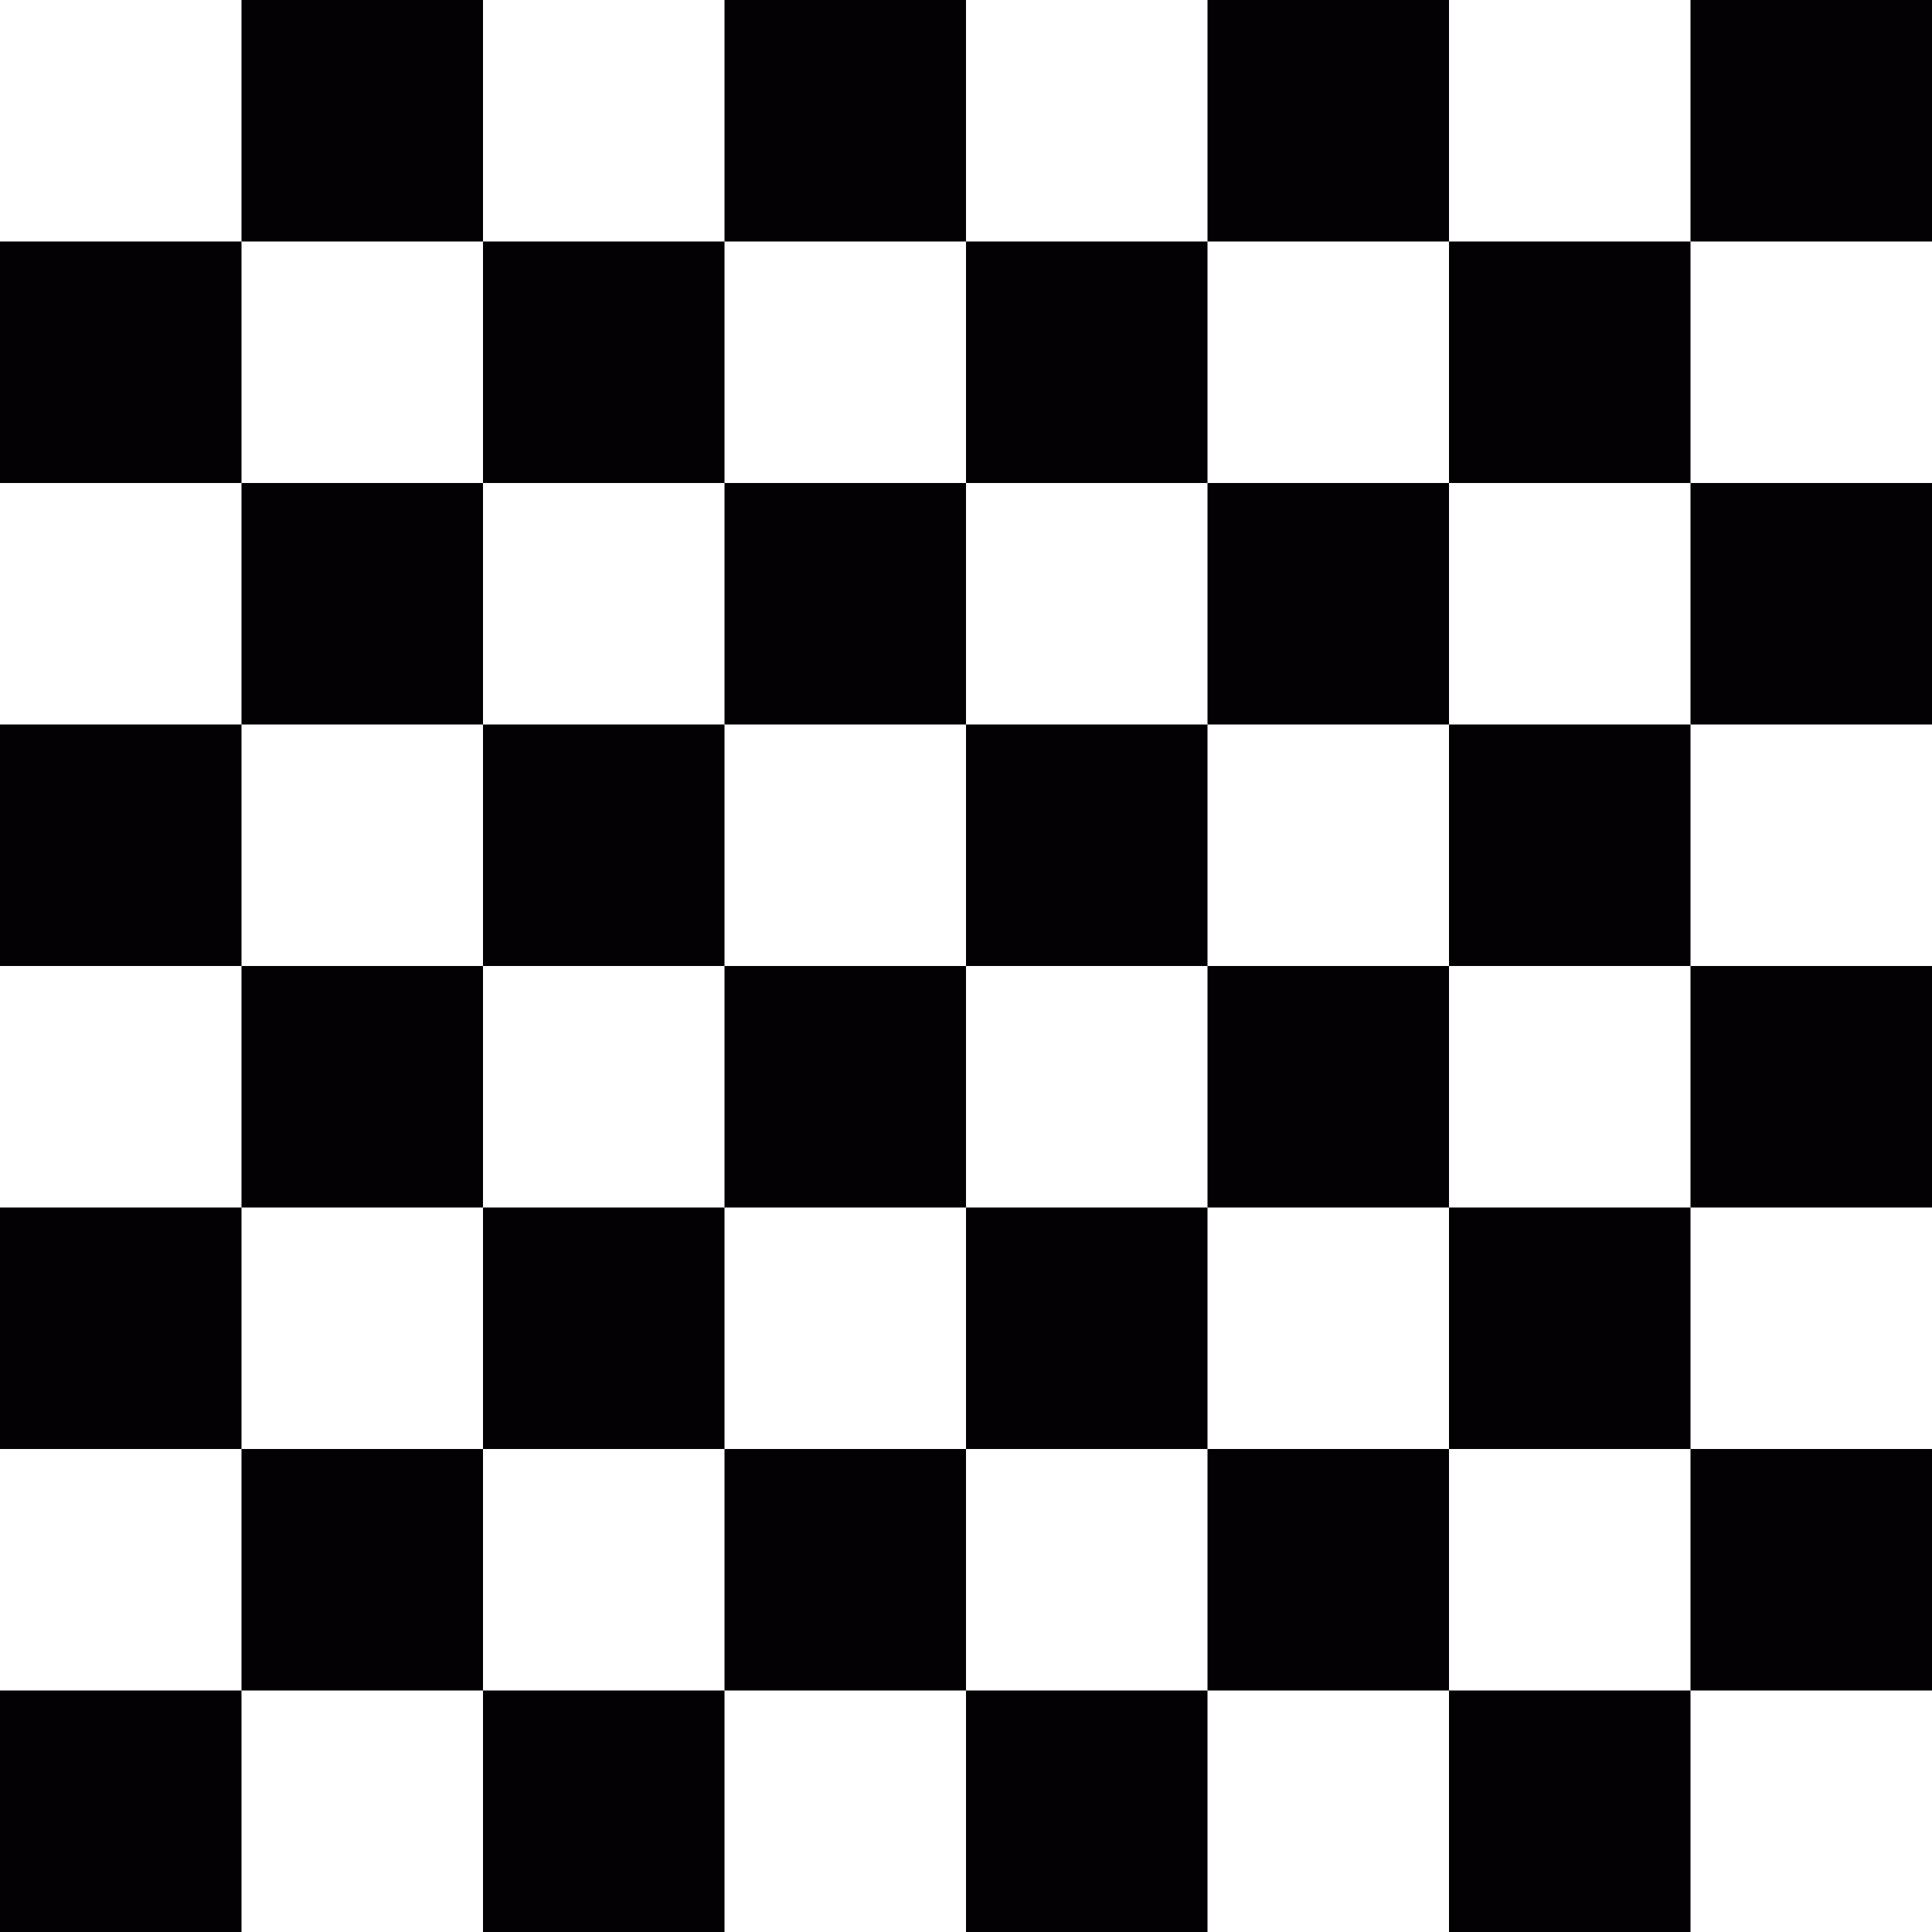
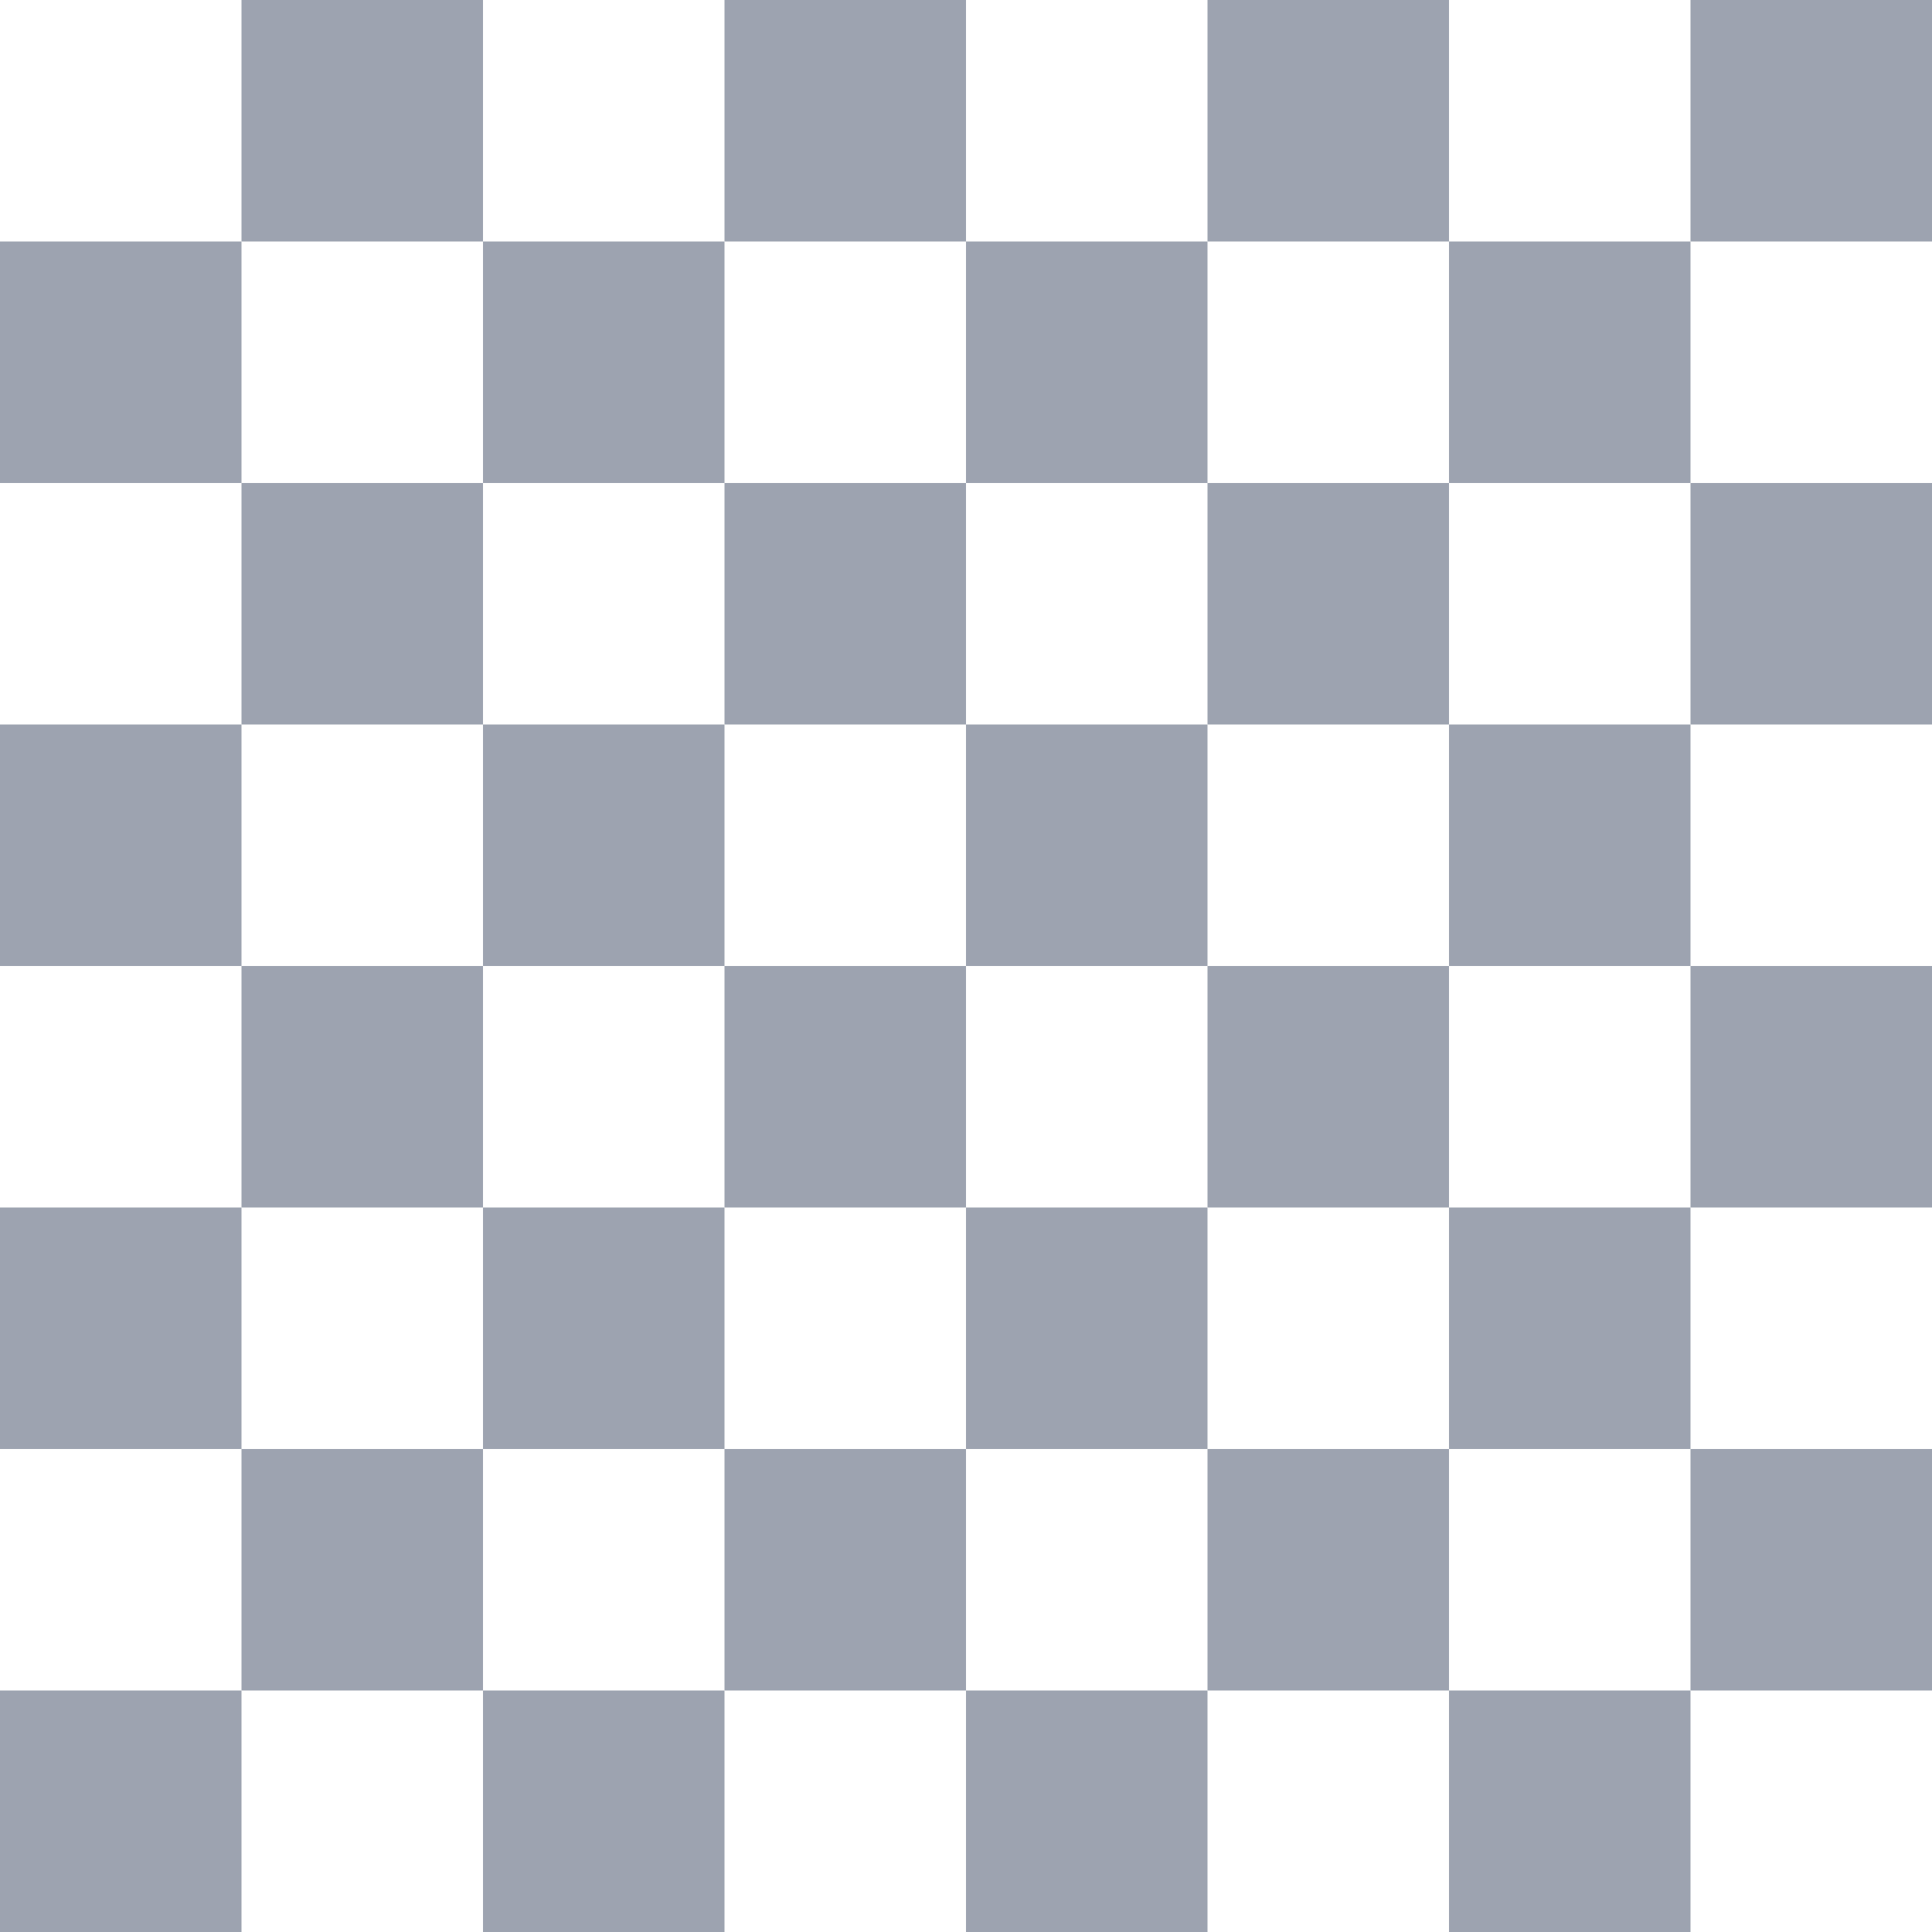
<svg xmlns="http://www.w3.org/2000/svg" version="1.1" id="Capa_1" x="0px" y="0px" viewBox="0 0 16 16" style="enable-background:new 0 0 16 16;" xml:space="preserve">
  <g>
-     <path style="fill:#030104;" d="M6,0h2v2H6V0z" />
-     <path style="fill:#030104;" d="M0,2h2v2H0V2z" />
-     <path style="fill:#030104;" d="M2,0h2v2H2V0z" />
-     <path style="fill:#030104;" d="M0,10h2v2H0V10z" />
-     <path style="fill:#030104;" d="M0,6h2v2H0V6z" />
-     <path style="fill:#030104;" d="M6,8h2v2H6V8z" />
-     <path style="fill:#030104;" d="M14,0h2v2h-2V0z" />
-     <path style="fill:#030104;" d="M10,0h2v2h-2V0z" />
-     <path style="fill:#030104;" d="M12,14h2v2h-2V14z" />
-     <path style="fill:#030104;" d="M14,12h2v2h-2V12z" />
-     <path style="fill:#030104;" d="M4,2h2v2H4V2z" />
-     <path style="fill:#030104;" d="M14,4h2v2h-2V4z" />
-     <path style="fill:#030104;" d="M14,8h2v2h-2V8z" />
-     <path style="fill:#030104;" d="M4,14h2v2H4V14z" />
-     <path style="fill:#030104;" d="M8,14h2v2H8V14z" />
-     <path style="fill:#030104;" d="M12,2h2v2h-2V2z" />
-     <path style="fill:#030104;" d="M0,14h2v2H0V14z" />
-     <path style="fill:#030104;" d="M2,12h2v2H2V12z" />
-     <path style="fill:#030104;" d="M10,8h2v2h-2V8z" />
-     <path style="fill:#030104;" d="M10,12h2v2h-2V12z" />
-     <path style="fill:#030104;" d="M10,4h2v2h-2V4z" />
-     <path style="fill:#030104;" d="M8,10h2v2H8V10z" />
-     <path style="fill:#030104;" d="M8,2h2v2H8V2z" />
-     <path style="fill:#030104;" d="M6,12h2v2H6V12z" />
-     <path style="fill:#030104;" d="M4,6h2v2H4V6z" />
-     <path style="fill:#030104;" d="M12,10h2v2h-2V10z" />
-     <path style="fill:#030104;" d="M12,6h2v2h-2V6z" />
-     <path style="fill:#030104;" d="M2,8h2v2H2V8z" />
-     <path style="fill:#030104;" d="M6,4h2v2H6V4z" />
-     <path style="fill:#030104;" d="M4,10h2v2H4V10z" />
-     <path style="fill:#030104;" d="M8,6h2v2H8V6z" />
-     <path style="fill:#030104;" d="M2,4h2v2H2V4z" />
+     <path style="fill: #9da3b0;" d="M6,0h2v2H6V0z" />
+     <path style="fill: #9da3b0;" d="M0,2h2v2H0V2z" />
+     <path style="fill: #9da3b0;" d="M2,0h2v2H2V0z" />
+     <path style="fill: #9da3b0;" d="M0,10h2v2H0V10z" />
+     <path style="fill: #9da3b0;" d="M0,6h2v2H0V6z" />
+     <path style="fill: #9da3b0;" d="M6,8h2v2H6V8z" />
+     <path style="fill: #9da3b0;" d="M14,0h2v2h-2V0z" />
+     <path style="fill: #9da3b0;" d="M10,0h2v2h-2V0z" />
+     <path style="fill: #9da3b0;" d="M12,14h2v2h-2V14z" />
+     <path style="fill: #9da3b0;" d="M14,12h2v2h-2V12z" />
+     <path style="fill: #9da3b0;" d="M4,2h2v2H4V2z" />
+     <path style="fill: #9da3b0;" d="M14,4h2v2h-2V4z" />
+     <path style="fill: #9da3b0;" d="M14,8h2v2h-2V8z" />
+     <path style="fill: #9da3b0;" d="M4,14h2v2H4V14z" />
+     <path style="fill: #9da3b0;" d="M8,14h2v2H8V14z" />
+     <path style="fill: #9da3b0;" d="M12,2h2v2h-2V2z" />
+     <path style="fill: #9da3b0;" d="M0,14h2v2H0V14z" />
+     <path style="fill: #9da3b0;" d="M2,12h2v2H2V12z" />
+     <path style="fill: #9da3b0;" d="M10,8h2v2h-2V8z" />
+     <path style="fill: #9da3b0;" d="M10,12h2v2h-2V12z" />
+     <path style="fill: #9da3b0;" d="M10,4h2v2h-2V4z" />
+     <path style="fill: #9da3b0;" d="M8,10h2v2H8V10z" />
+     <path style="fill: #9da3b0;" d="M8,2h2v2H8V2z" />
+     <path style="fill: #9da3b0;" d="M6,12h2v2H6V12z" />
+     <path style="fill: #9da3b0;" d="M4,6h2v2H4V6z" />
+     <path style="fill: #9da3b0;" d="M12,10h2v2h-2V10z" />
+     <path style="fill: #9da3b0;" d="M12,6h2v2h-2V6z" />
+     <path style="fill: #9da3b0;" d="M2,8h2v2H2V8z" />
+     <path style="fill: #9da3b0;" d="M6,4h2v2H6V4z" />
+     <path style="fill: #9da3b0;" d="M4,10h2v2H4V10z" />
+     <path style="fill: #9da3b0;" d="M8,6h2v2H8V6z" />
+     <path style="fill: #9da3b0;" d="M2,4h2v2H2V4z" />
  </g>
  <g>
</g>
  <g>
</g>
  <g>
</g>
  <g>
</g>
  <g>
</g>
  <g>
</g>
  <g>
</g>
  <g>
</g>
  <g>
</g>
  <g>
</g>
  <g>
</g>
  <g>
</g>
  <g>
</g>
  <g>
</g>
  <g>
</g>
</svg>
